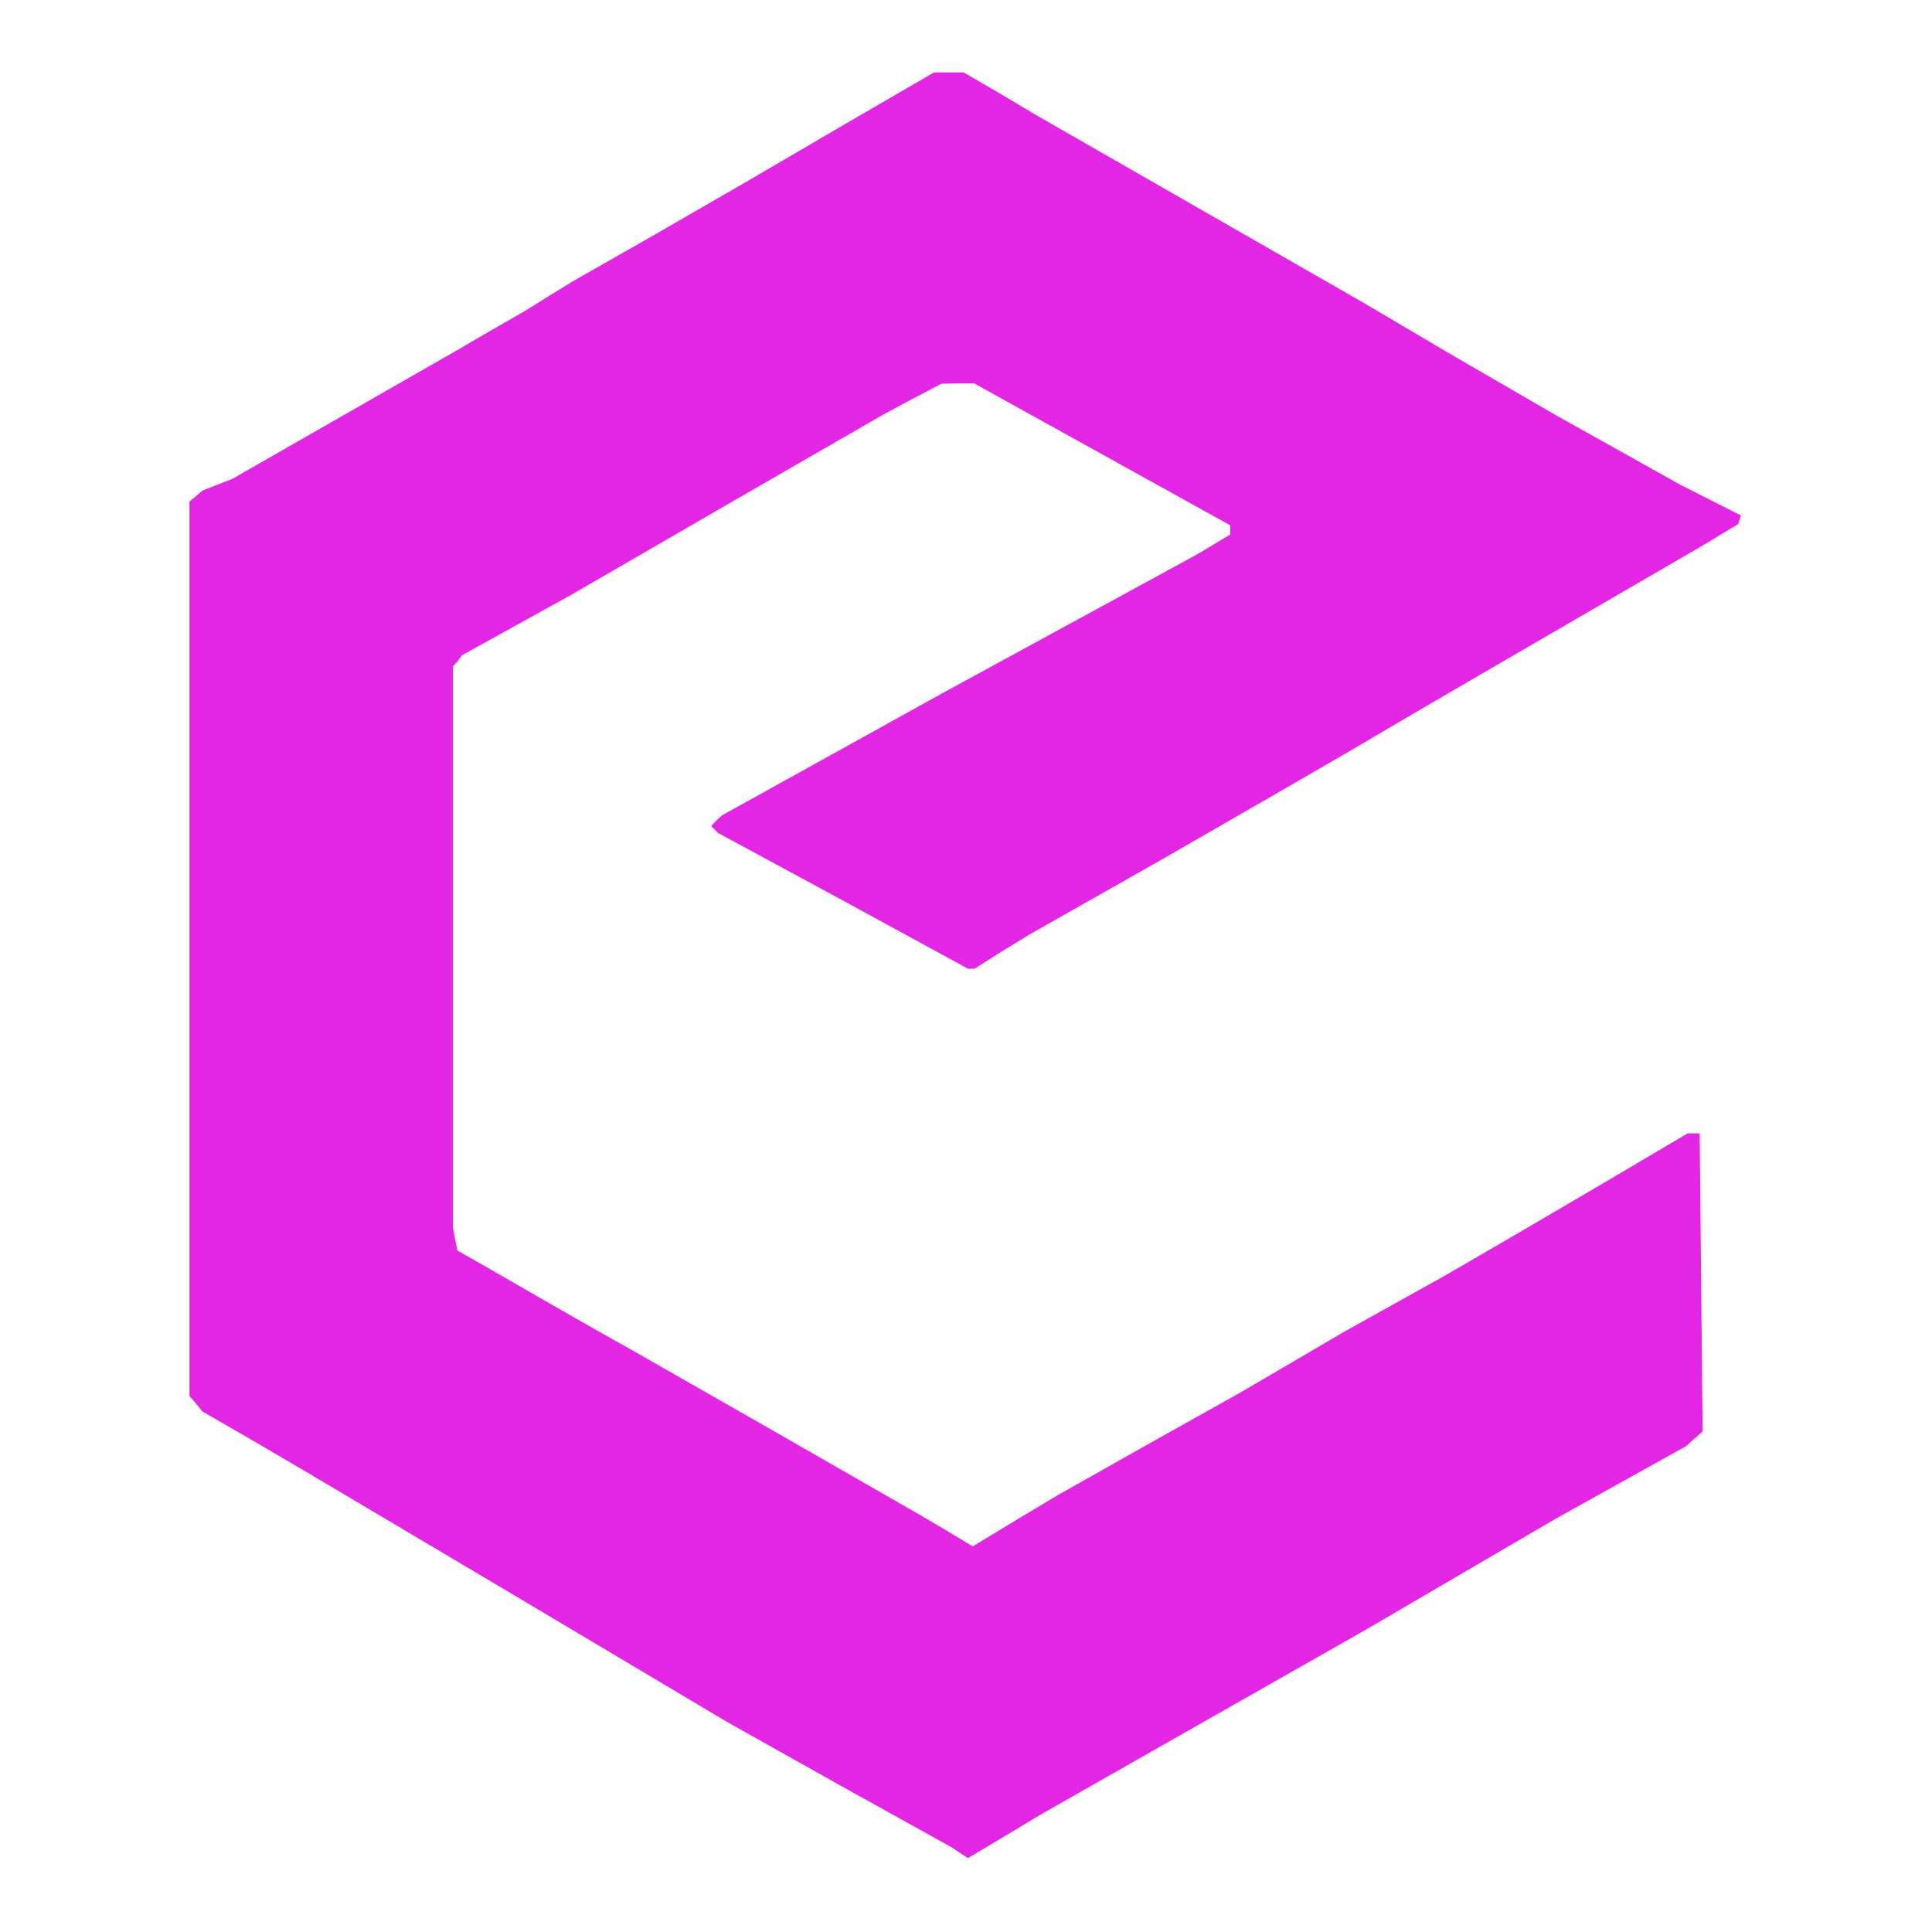
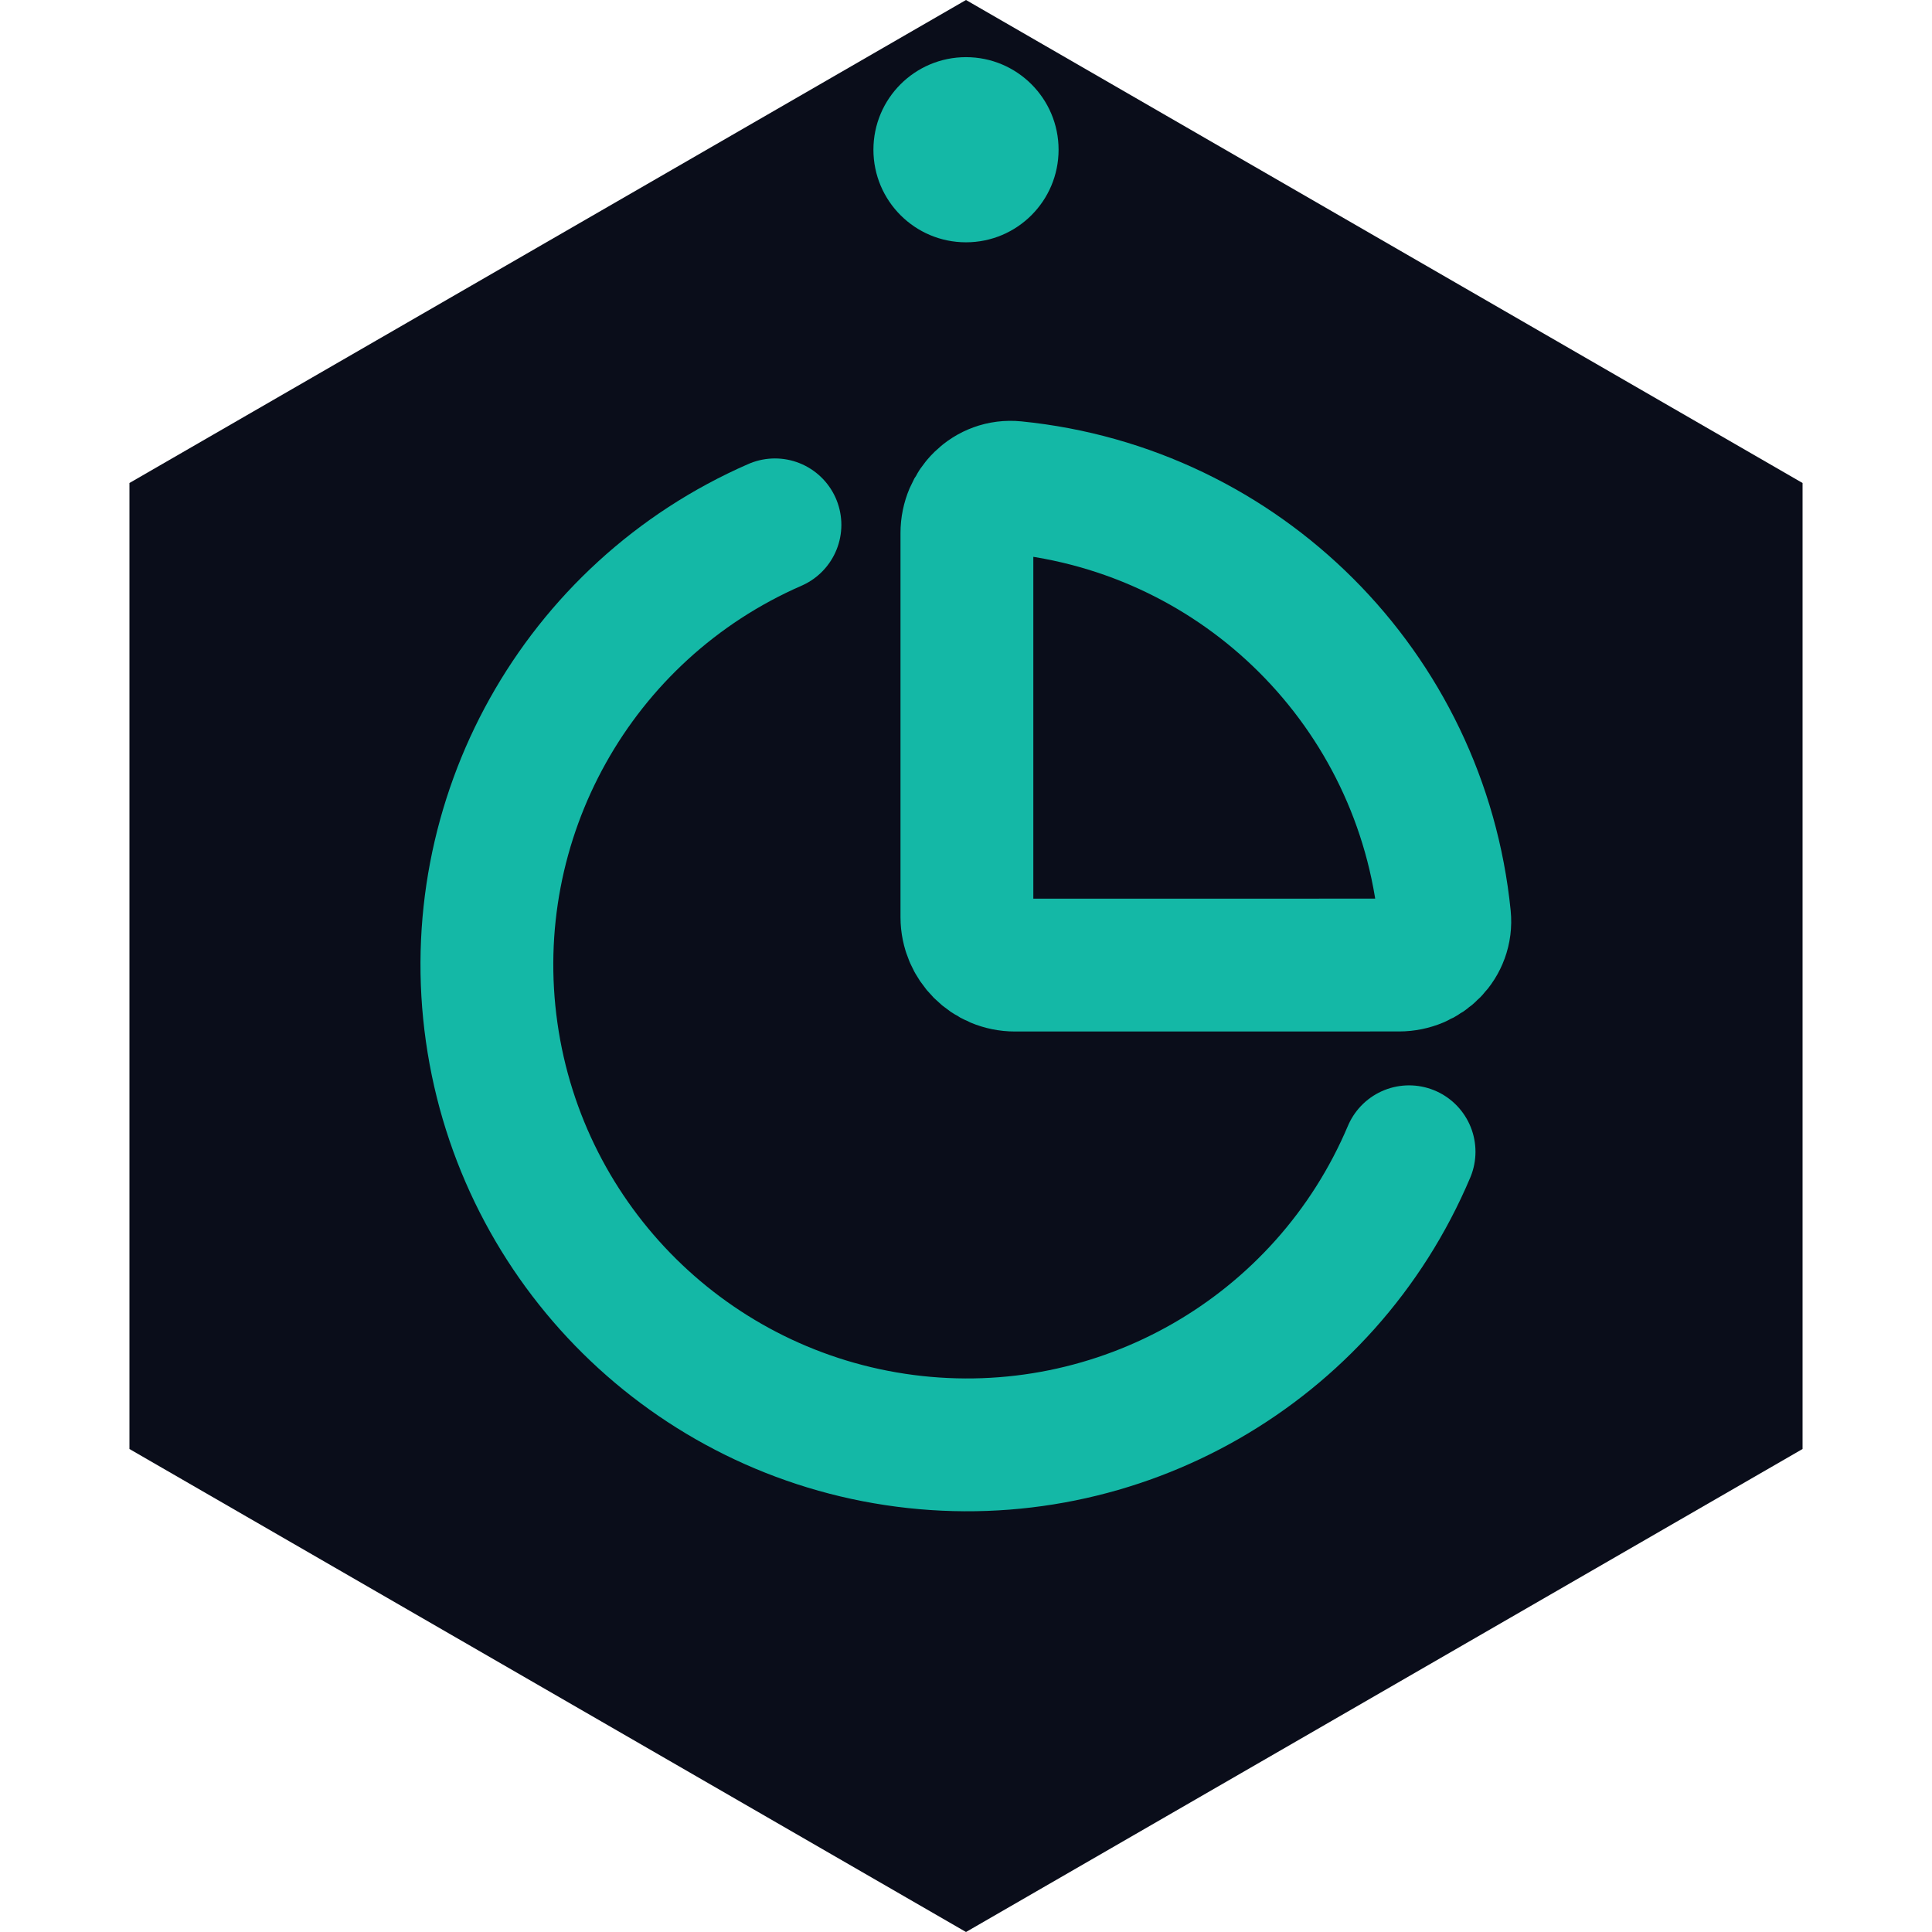
<svg xmlns="http://www.w3.org/2000/svg" viewBox="0 0 24 24" role="img">
-   <g transform="translate(-0.1091,-0.1091) scale(1.009091)" fill="#E326E4" stroke="none">
-     <g transform="translate(2.4411,1) scale(0.0450358) translate(-46.0,-11.0) translate(0,512) scale(0.1,-0.1)" fill-rule="evenodd">
-       <path d="M2235 4859 l-260 -152 -234 -135 -235 -134 -65 -40 -64 -40 -96 -55 -96 -56 -304 -174 -304 -174 -41 -16 -41 -16 -17 -15 -18 -15 0 -1222 0 -1223 18 -21 17 -21 135 -78 135 -79 140 -83 140 -83 155 -92 155 -92 289 -172 289 -172 305 -171 306 -170 22 -15 22 -14 99 59 98 59 225 128 225 128 220 125 220 125 260 152 260 152 178 99 178 99 22 20 23 20 -4 408 -4 407 -16 0 -17 0 -115 -68 -115 -68 -215 -126 -215 -125 -140 -78 -140 -78 -140 -82 -140 -82 -250 -140 -250 -141 -117 -70 -117 -71 -73 44 -73 43 -380 218 -380 217 -140 79 -140 80 -111 64 -112 64 -6 31 -6 31 0 767 0 767 13 15 12 16 150 83 150 83 425 246 425 245 80 43 80 42 45 1 45 0 350 -194 350 -194 0 -13 0 -12 -45 -27 -45 -27 -345 -188 -345 -188 -305 -169 -305 -169 -15 -14 -14 -15 9 -9 10 -10 342 -185 341 -186 9 0 9 0 74 47 75 46 180 102 180 102 165 95 165 95 95 55 95 55 175 103 175 102 310 180 310 180 44 27 44 26 4 12 4 12 -83 42 -83 42 -170 95 -170 95 -150 87 -150 87 -110 65 -110 65 -450 258 -450 258 -99 59 -100 58 -41 0 -40 0 -260 -151z" />
-     </g>
+   <path d="M12.000,24.000L1.608,18.000L1.608,6.000L12.000,0.000L22.392,6.000L22.392,18.000Z" fill="#0a0d1a" />
+   <g transform="translate(4.8562,4.8324) scale(0.596307)" fill="none" stroke="#14b8a6" stroke-width="2.767" stroke-linecap="round" stroke-linejoin="round">
+     <path d="M21 12c.552 0 1.005-.449.95-.998a10 10 0 0 0-8.953-8.951c-.55-.055-.998.398-.998.95v8a1 1 0 0 0 1 1z" />
+     <path d="M21.21 15.89A10 10 0 1 1 8 2.83" />
  </g>
+   <circle cx="12" cy="1.860" r="1.150" fill="#14b8a6" />
</svg>
